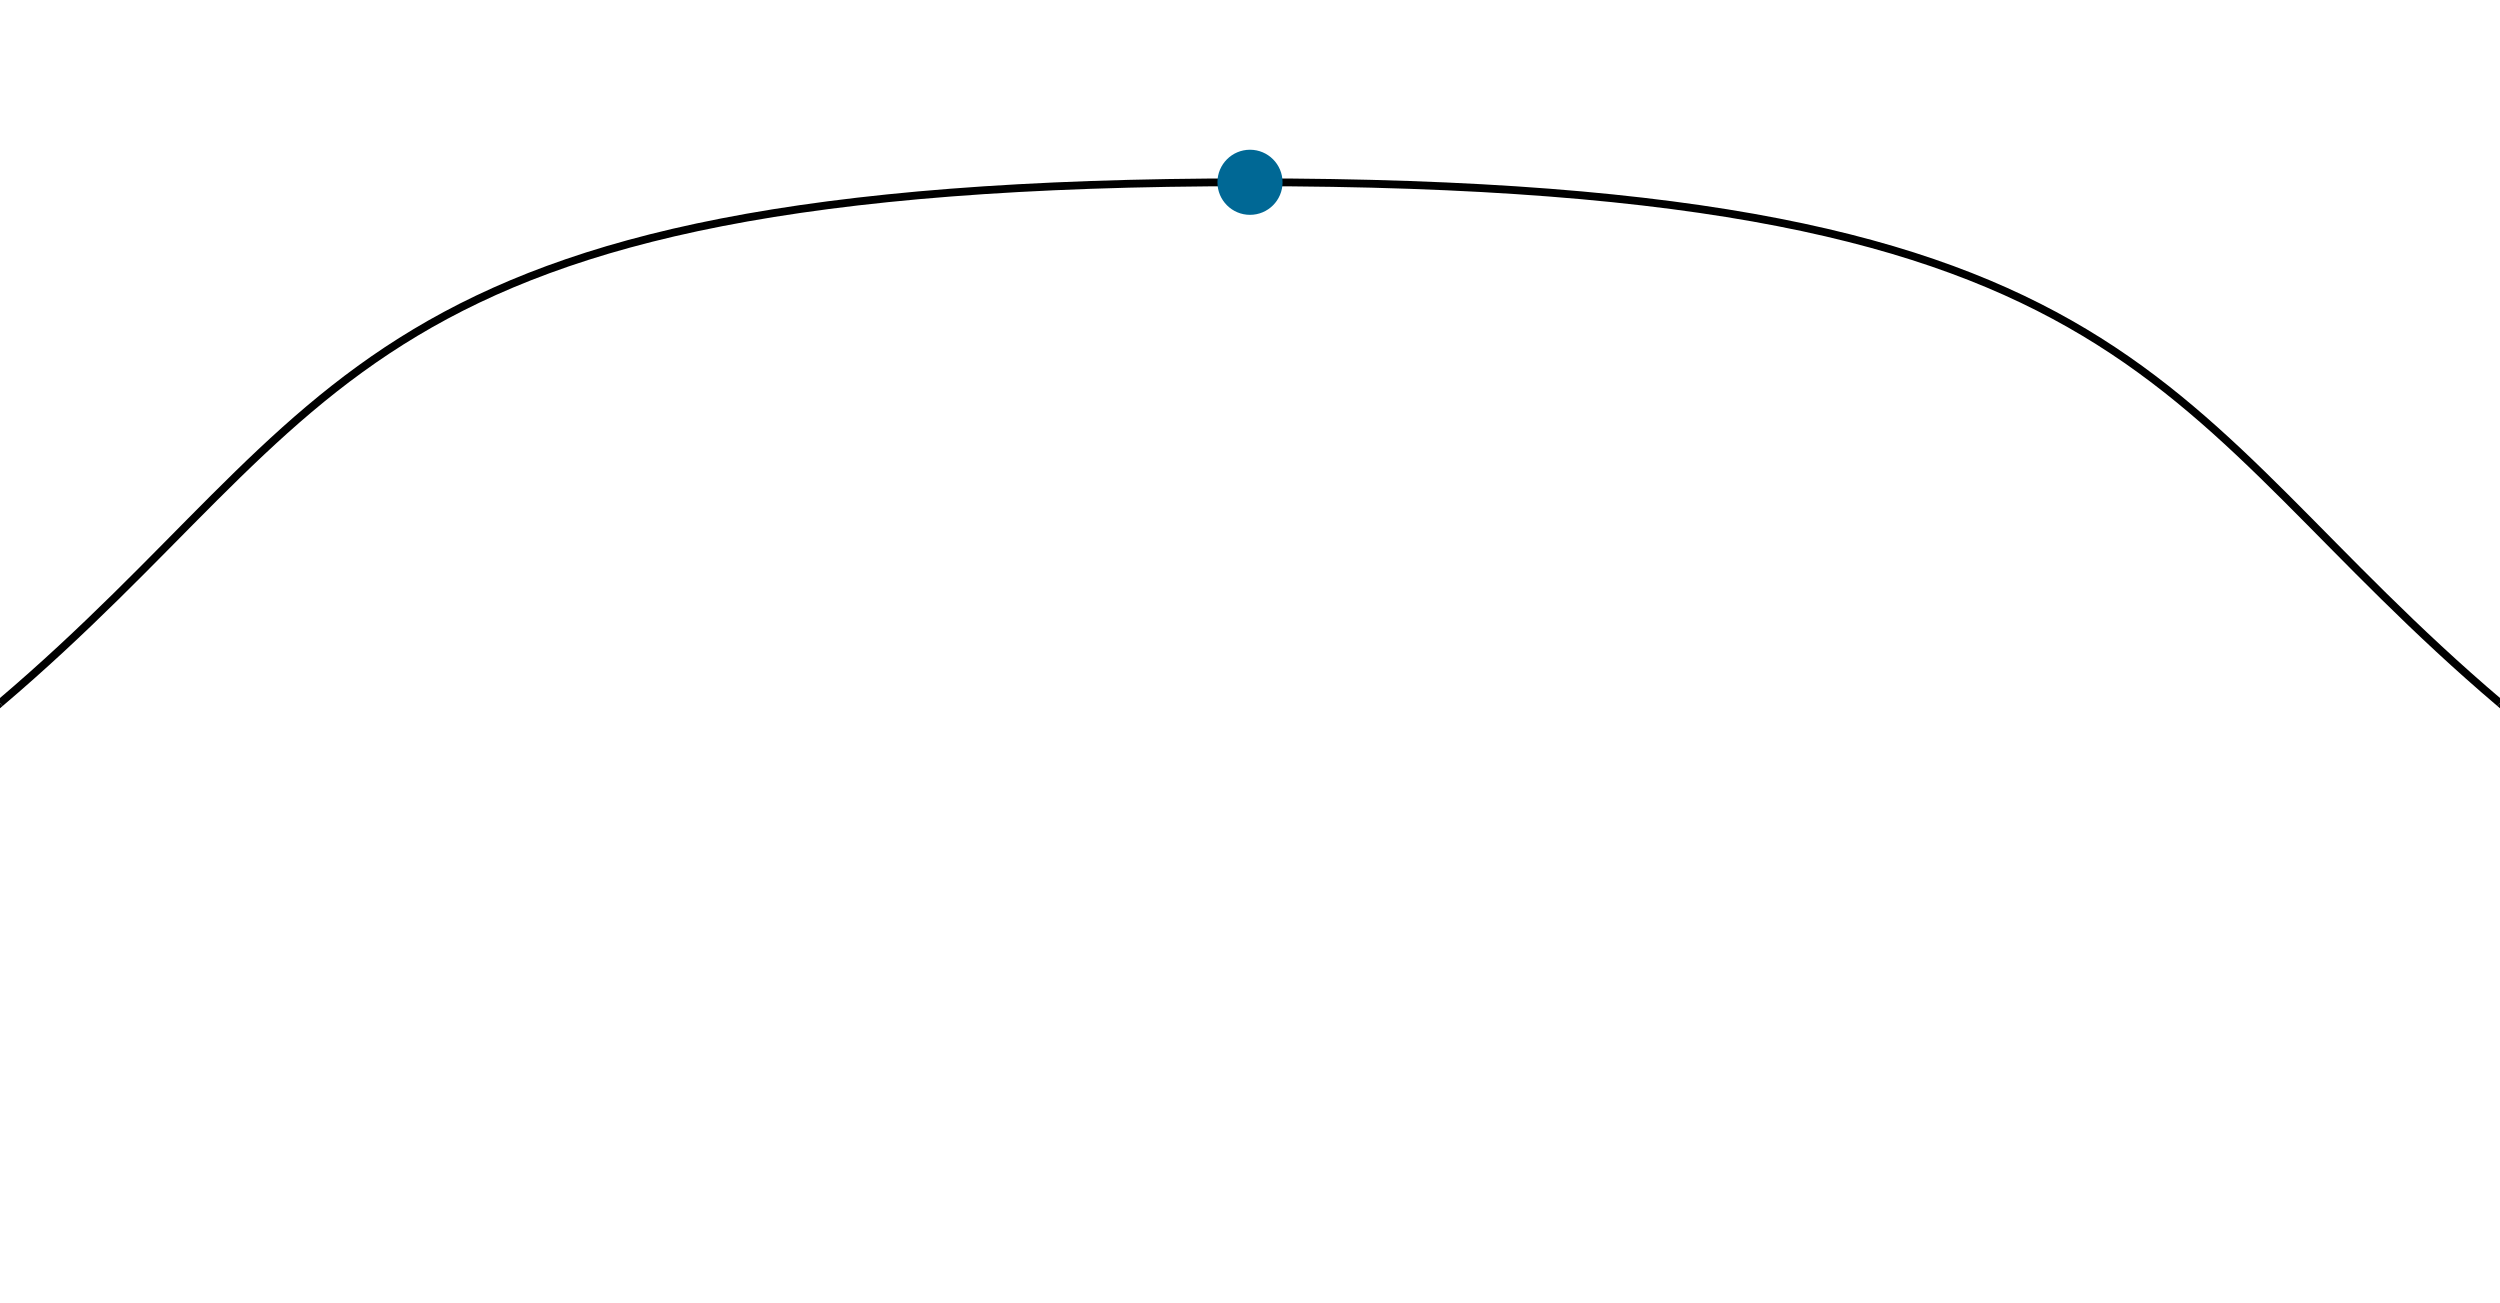
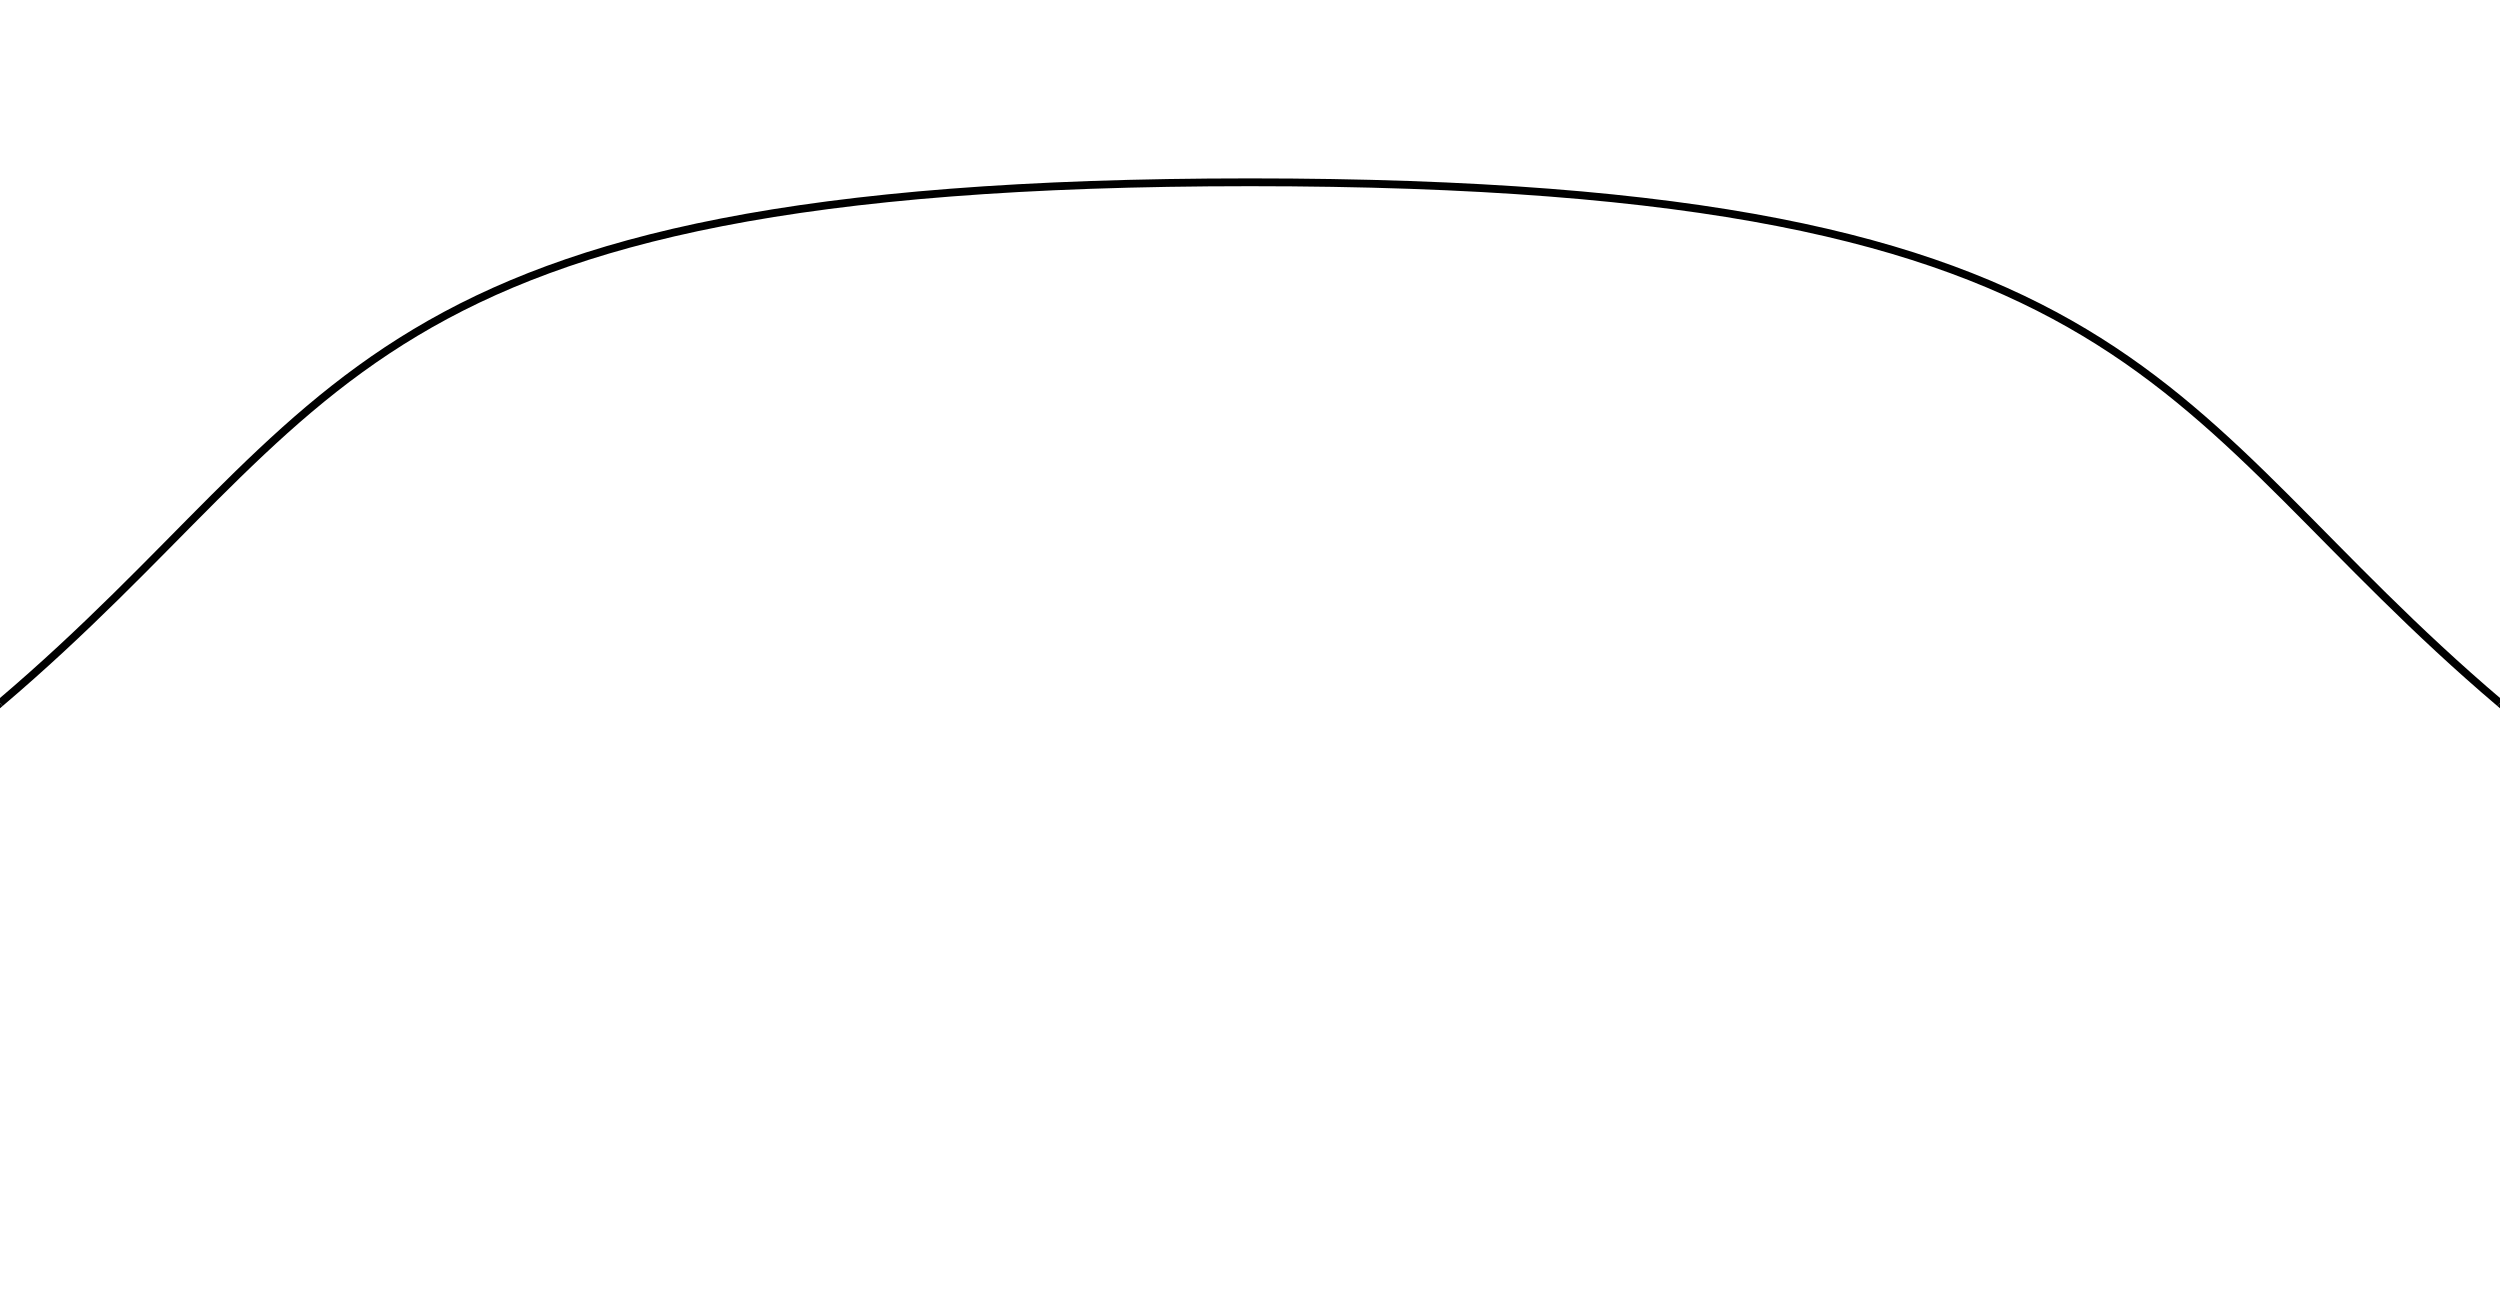
<svg xmlns="http://www.w3.org/2000/svg" width="1920" height="1000" viewBox="0 0 1920 1000" preserveAspectRatio="none" fill="none">
  <path d="M-960 940C-265.086 940 -266.084 765.847 -2.84314e-05 540" stroke="black" stroke-width="6" />
  <path d="M960 140C1654.91 140 1653.92 314.153 1920 540" stroke="black" stroke-width="6" />
  <path d="M2880 940C2185.09 940 2186.08 765.847 1920 540" stroke="black" stroke-width="6" />
  <path d="M960 140C265.086 140 266.084 314.153 2.84314e-05 540" stroke="black" stroke-width="6" />
-   <circle cx="960" cy="140" r="25" fill="#006895" />
</svg>
